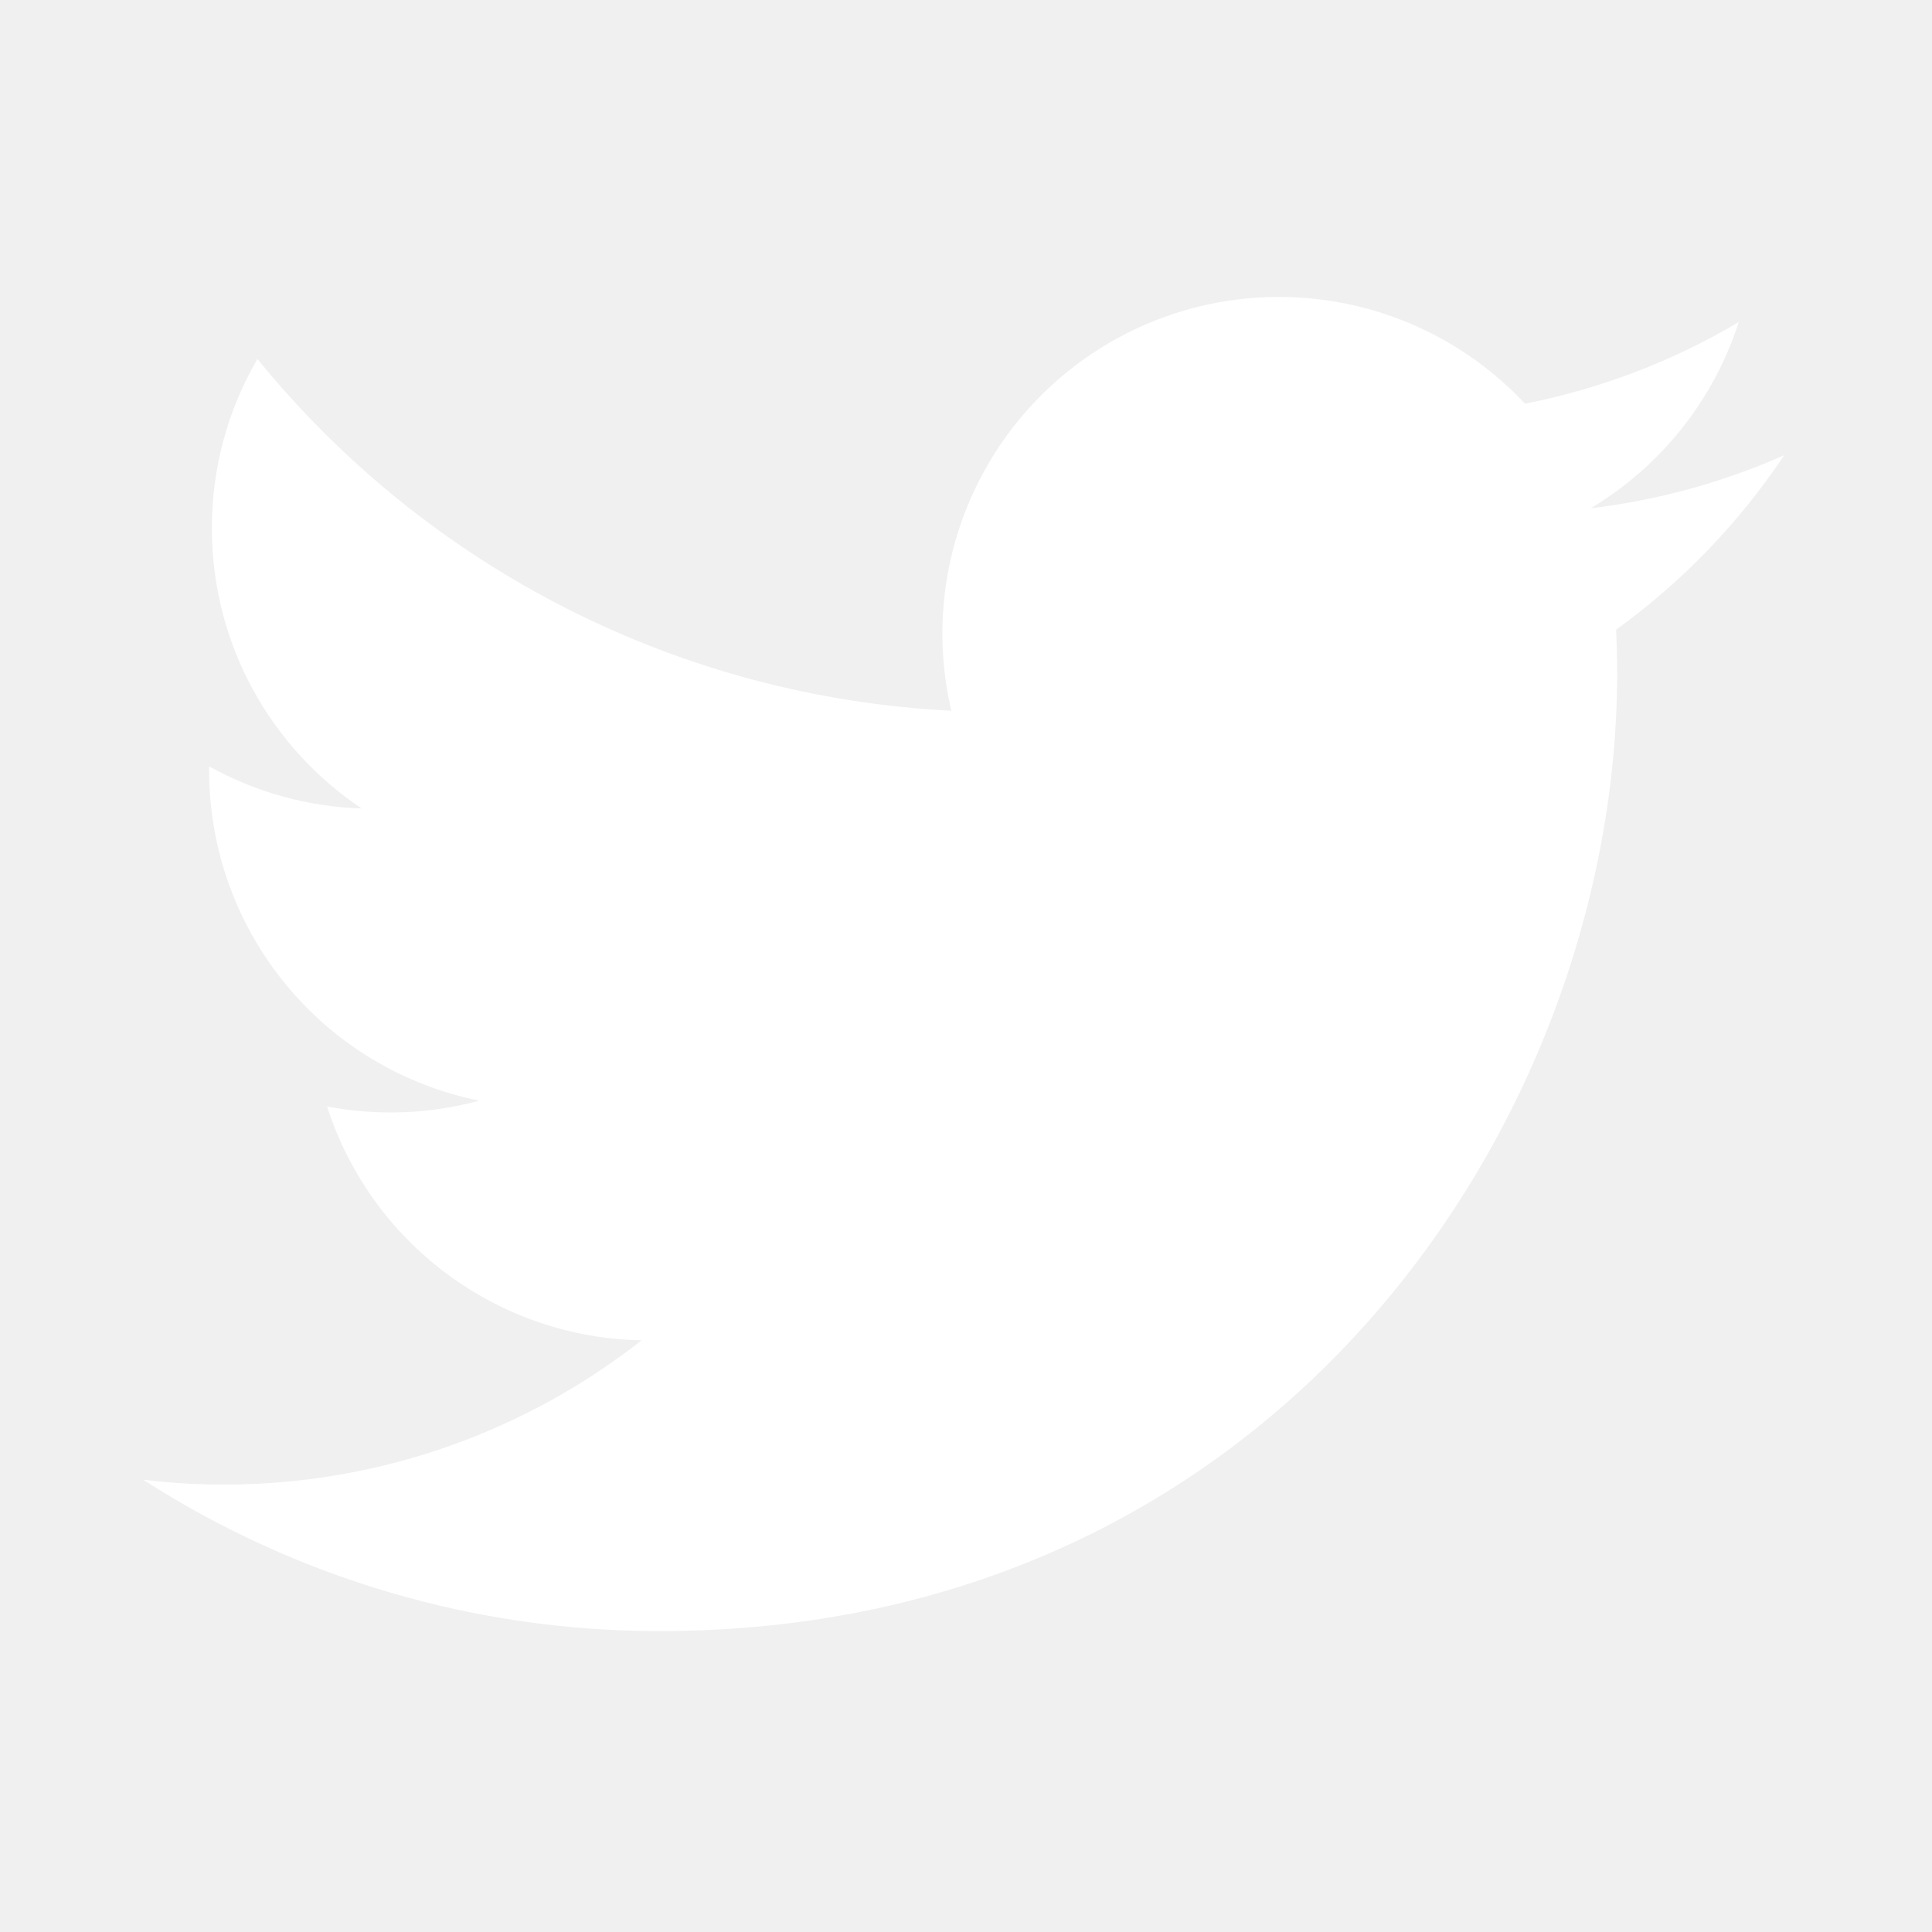
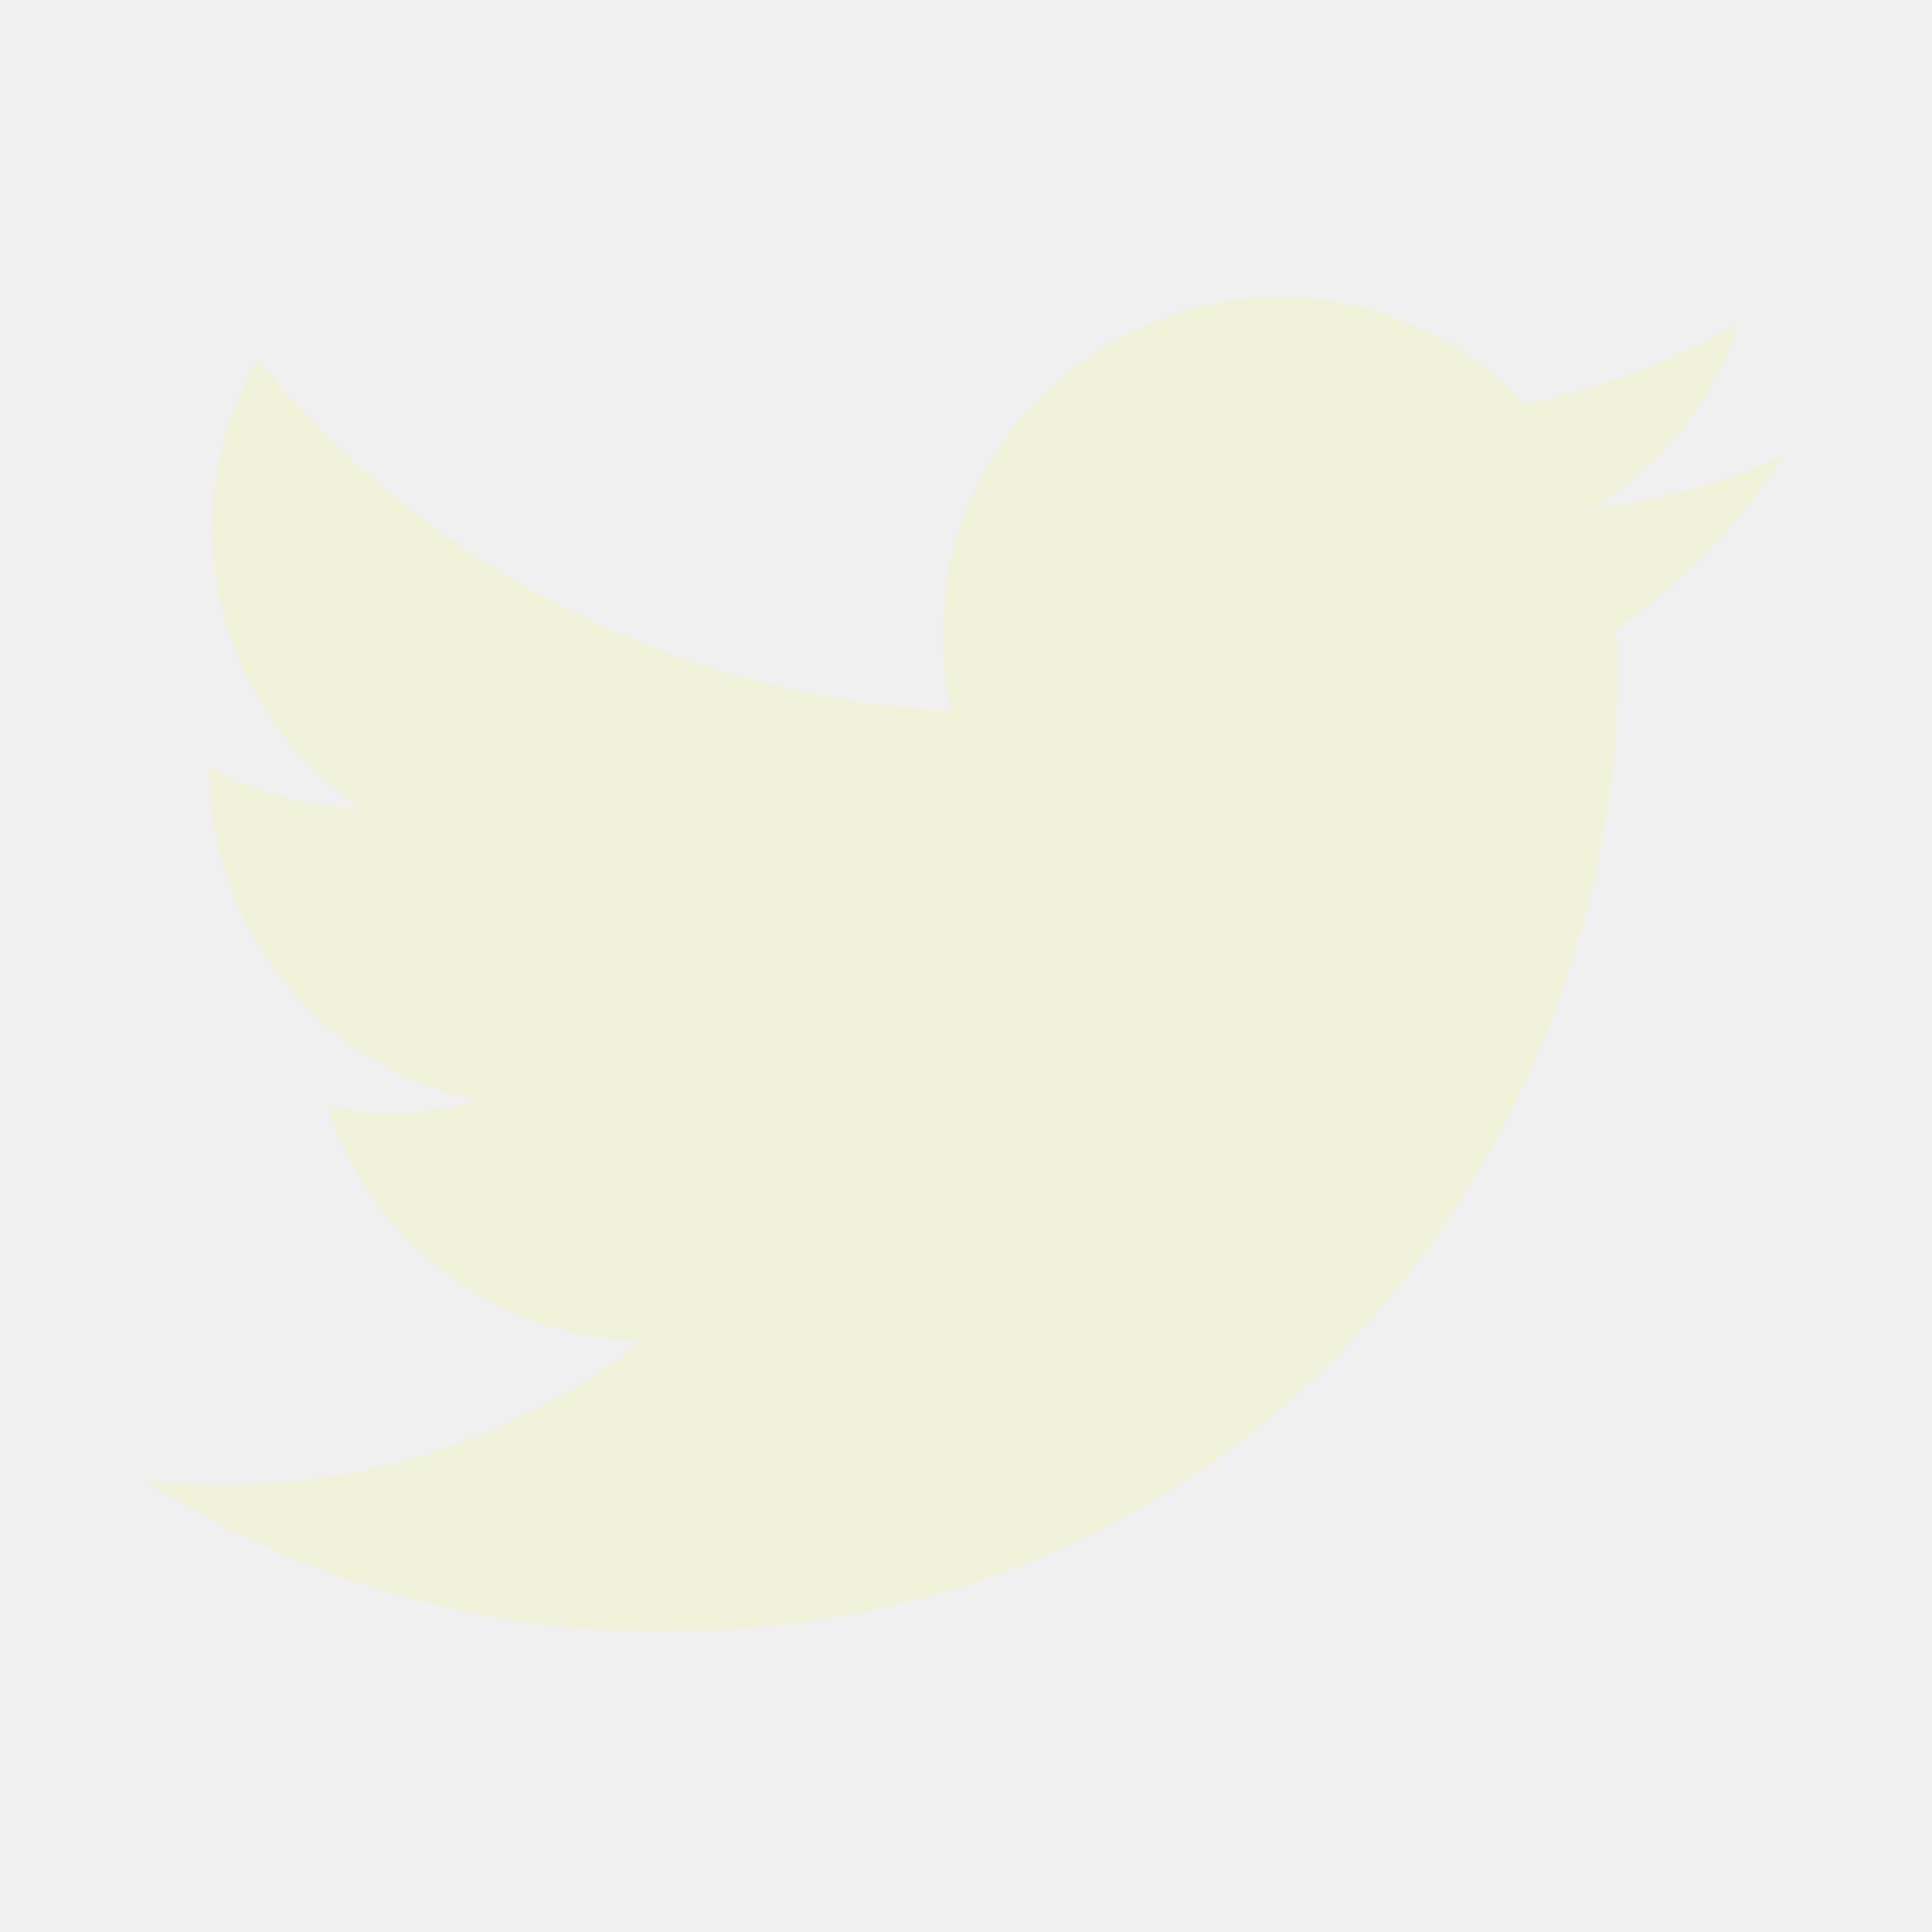
<svg xmlns="http://www.w3.org/2000/svg" width="24" height="24" viewBox="0 0 24 24" fill="none">
-   <g clip-path="url(#clip0_379_2675)">
-     <path d="M22.162 5.656C21.399 5.994 20.589 6.215 19.76 6.314C20.634 5.791 21.288 4.969 21.6 4C20.78 4.488 19.881 4.83 18.944 5.015C18.315 4.342 17.48 3.895 16.571 3.745C15.662 3.594 14.728 3.748 13.915 4.183C13.103 4.618 12.456 5.31 12.077 6.15C11.698 6.99 11.607 7.932 11.818 8.829C10.155 8.746 8.528 8.314 7.043 7.561C5.558 6.808 4.248 5.751 3.198 4.459C2.826 5.097 2.631 5.823 2.632 6.562C2.632 8.012 3.37 9.293 4.492 10.043C3.828 10.022 3.179 9.843 2.598 9.52V9.572C2.598 10.538 2.932 11.474 3.544 12.221C4.155 12.969 5.007 13.482 5.953 13.673C5.337 13.84 4.69 13.865 4.063 13.745C4.33 14.576 4.85 15.303 5.551 15.824C6.251 16.345 7.097 16.634 7.97 16.65C7.103 17.331 6.109 17.835 5.047 18.132C3.985 18.429 2.874 18.514 1.779 18.382C3.691 19.611 5.916 20.264 8.189 20.262C15.882 20.262 20.089 13.889 20.089 8.362C20.089 8.182 20.084 8 20.076 7.822C20.895 7.23 21.602 6.497 22.163 5.657L22.162 5.656Z" fill="white" />
+   <g clip-path="url(#clip0_845_3777)">
+     <path d="M22.162 5.656C21.399 5.994 20.589 6.215 19.76 6.314C20.634 5.791 21.288 4.969 21.6 4C20.78 4.488 19.881 4.83 18.944 5.015C18.315 4.342 17.48 3.895 16.571 3.745C15.662 3.594 14.728 3.748 13.915 4.183C13.103 4.618 12.456 5.31 12.077 6.15C11.698 6.99 11.607 7.932 11.818 8.829C10.155 8.746 8.528 8.314 7.043 7.561C5.558 6.808 4.248 5.751 3.198 4.459C2.826 5.097 2.631 5.823 2.632 6.562C2.632 8.012 3.37 9.293 4.492 10.043C3.828 10.022 3.179 9.843 2.598 9.52V9.572C2.598 10.538 2.932 11.474 3.544 12.221C4.155 12.969 5.007 13.482 5.953 13.673C5.337 13.84 4.69 13.865 4.063 13.745C4.33 14.576 4.85 15.303 5.551 15.824C6.251 16.345 7.097 16.634 7.97 16.65C7.103 17.331 6.109 17.835 5.047 18.132C3.985 18.429 2.874 18.514 1.779 18.382C3.691 19.611 5.916 20.264 8.189 20.262C15.882 20.262 20.089 13.889 20.089 8.362C20.089 8.182 20.084 8 20.076 7.822C20.895 7.23 21.602 6.497 22.163 5.657L22.162 5.656Z" fill="#F0F2DA" />
  </g>
  <defs>
-     <clipPath id="clip0_379_2675">
+     <clipPath id="clip0_845_3777">
      <rect width="24" height="24" fill="white" />
    </clipPath>
  </defs>
</svg>
